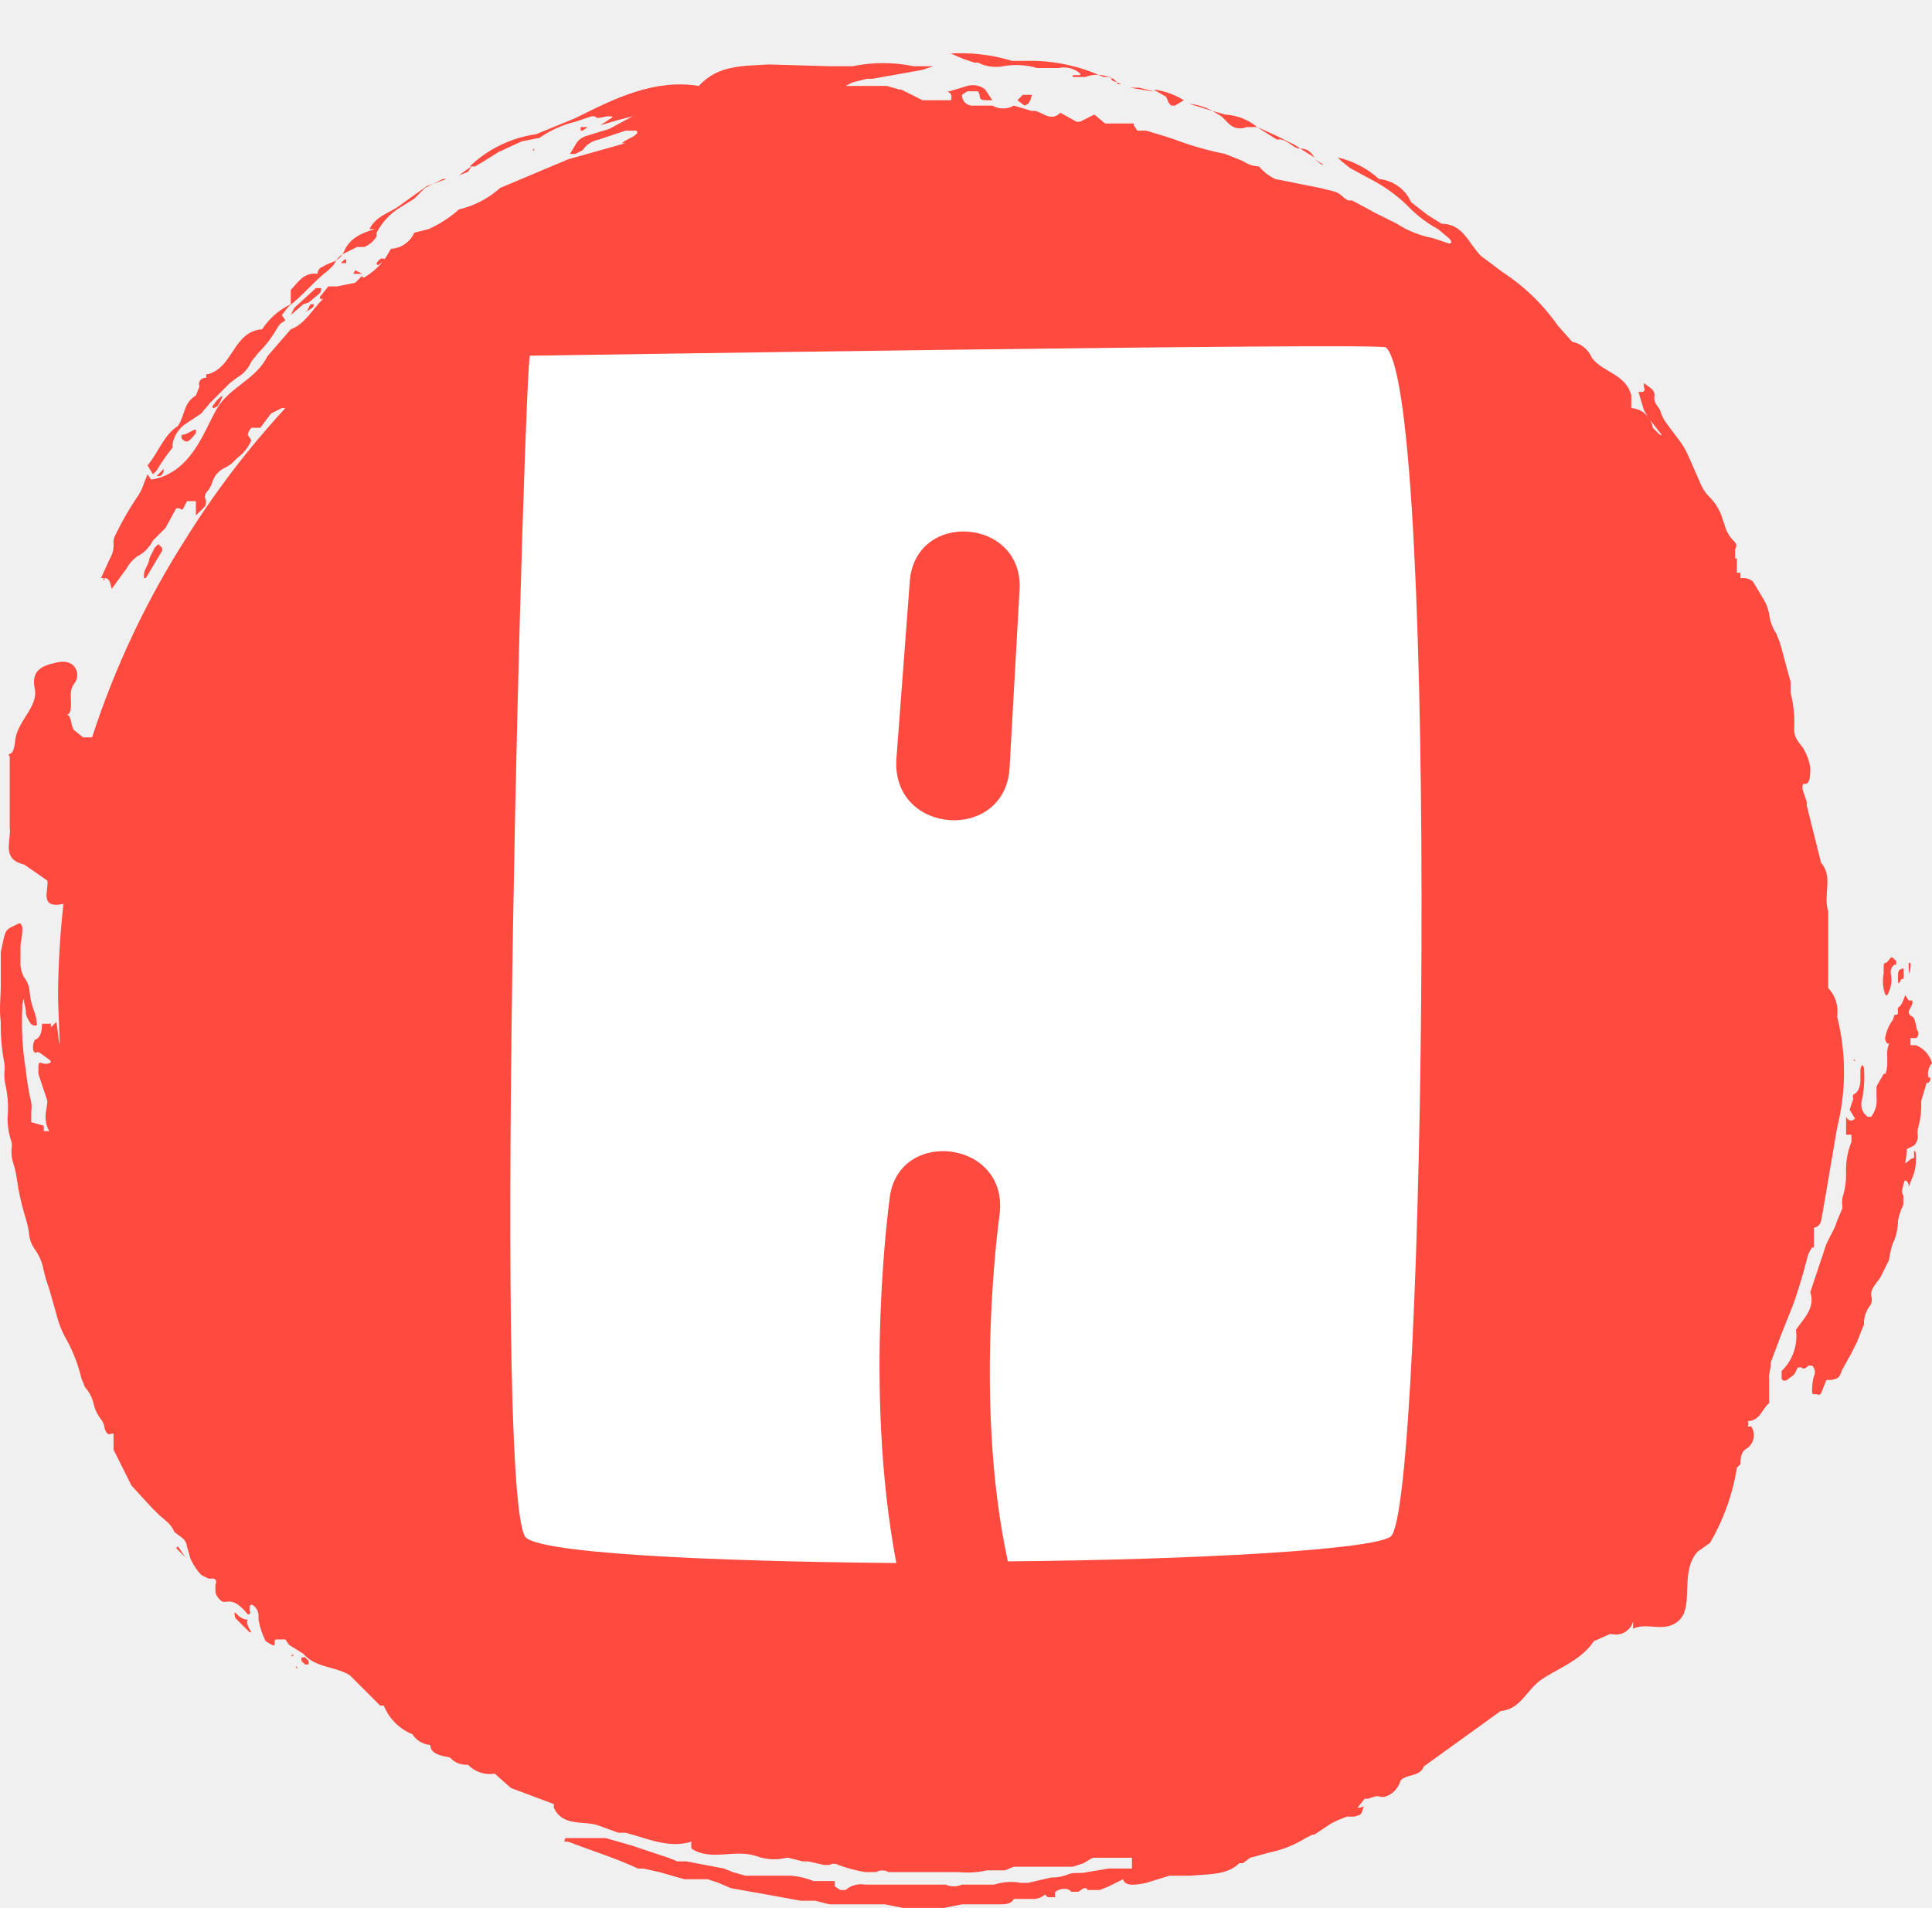
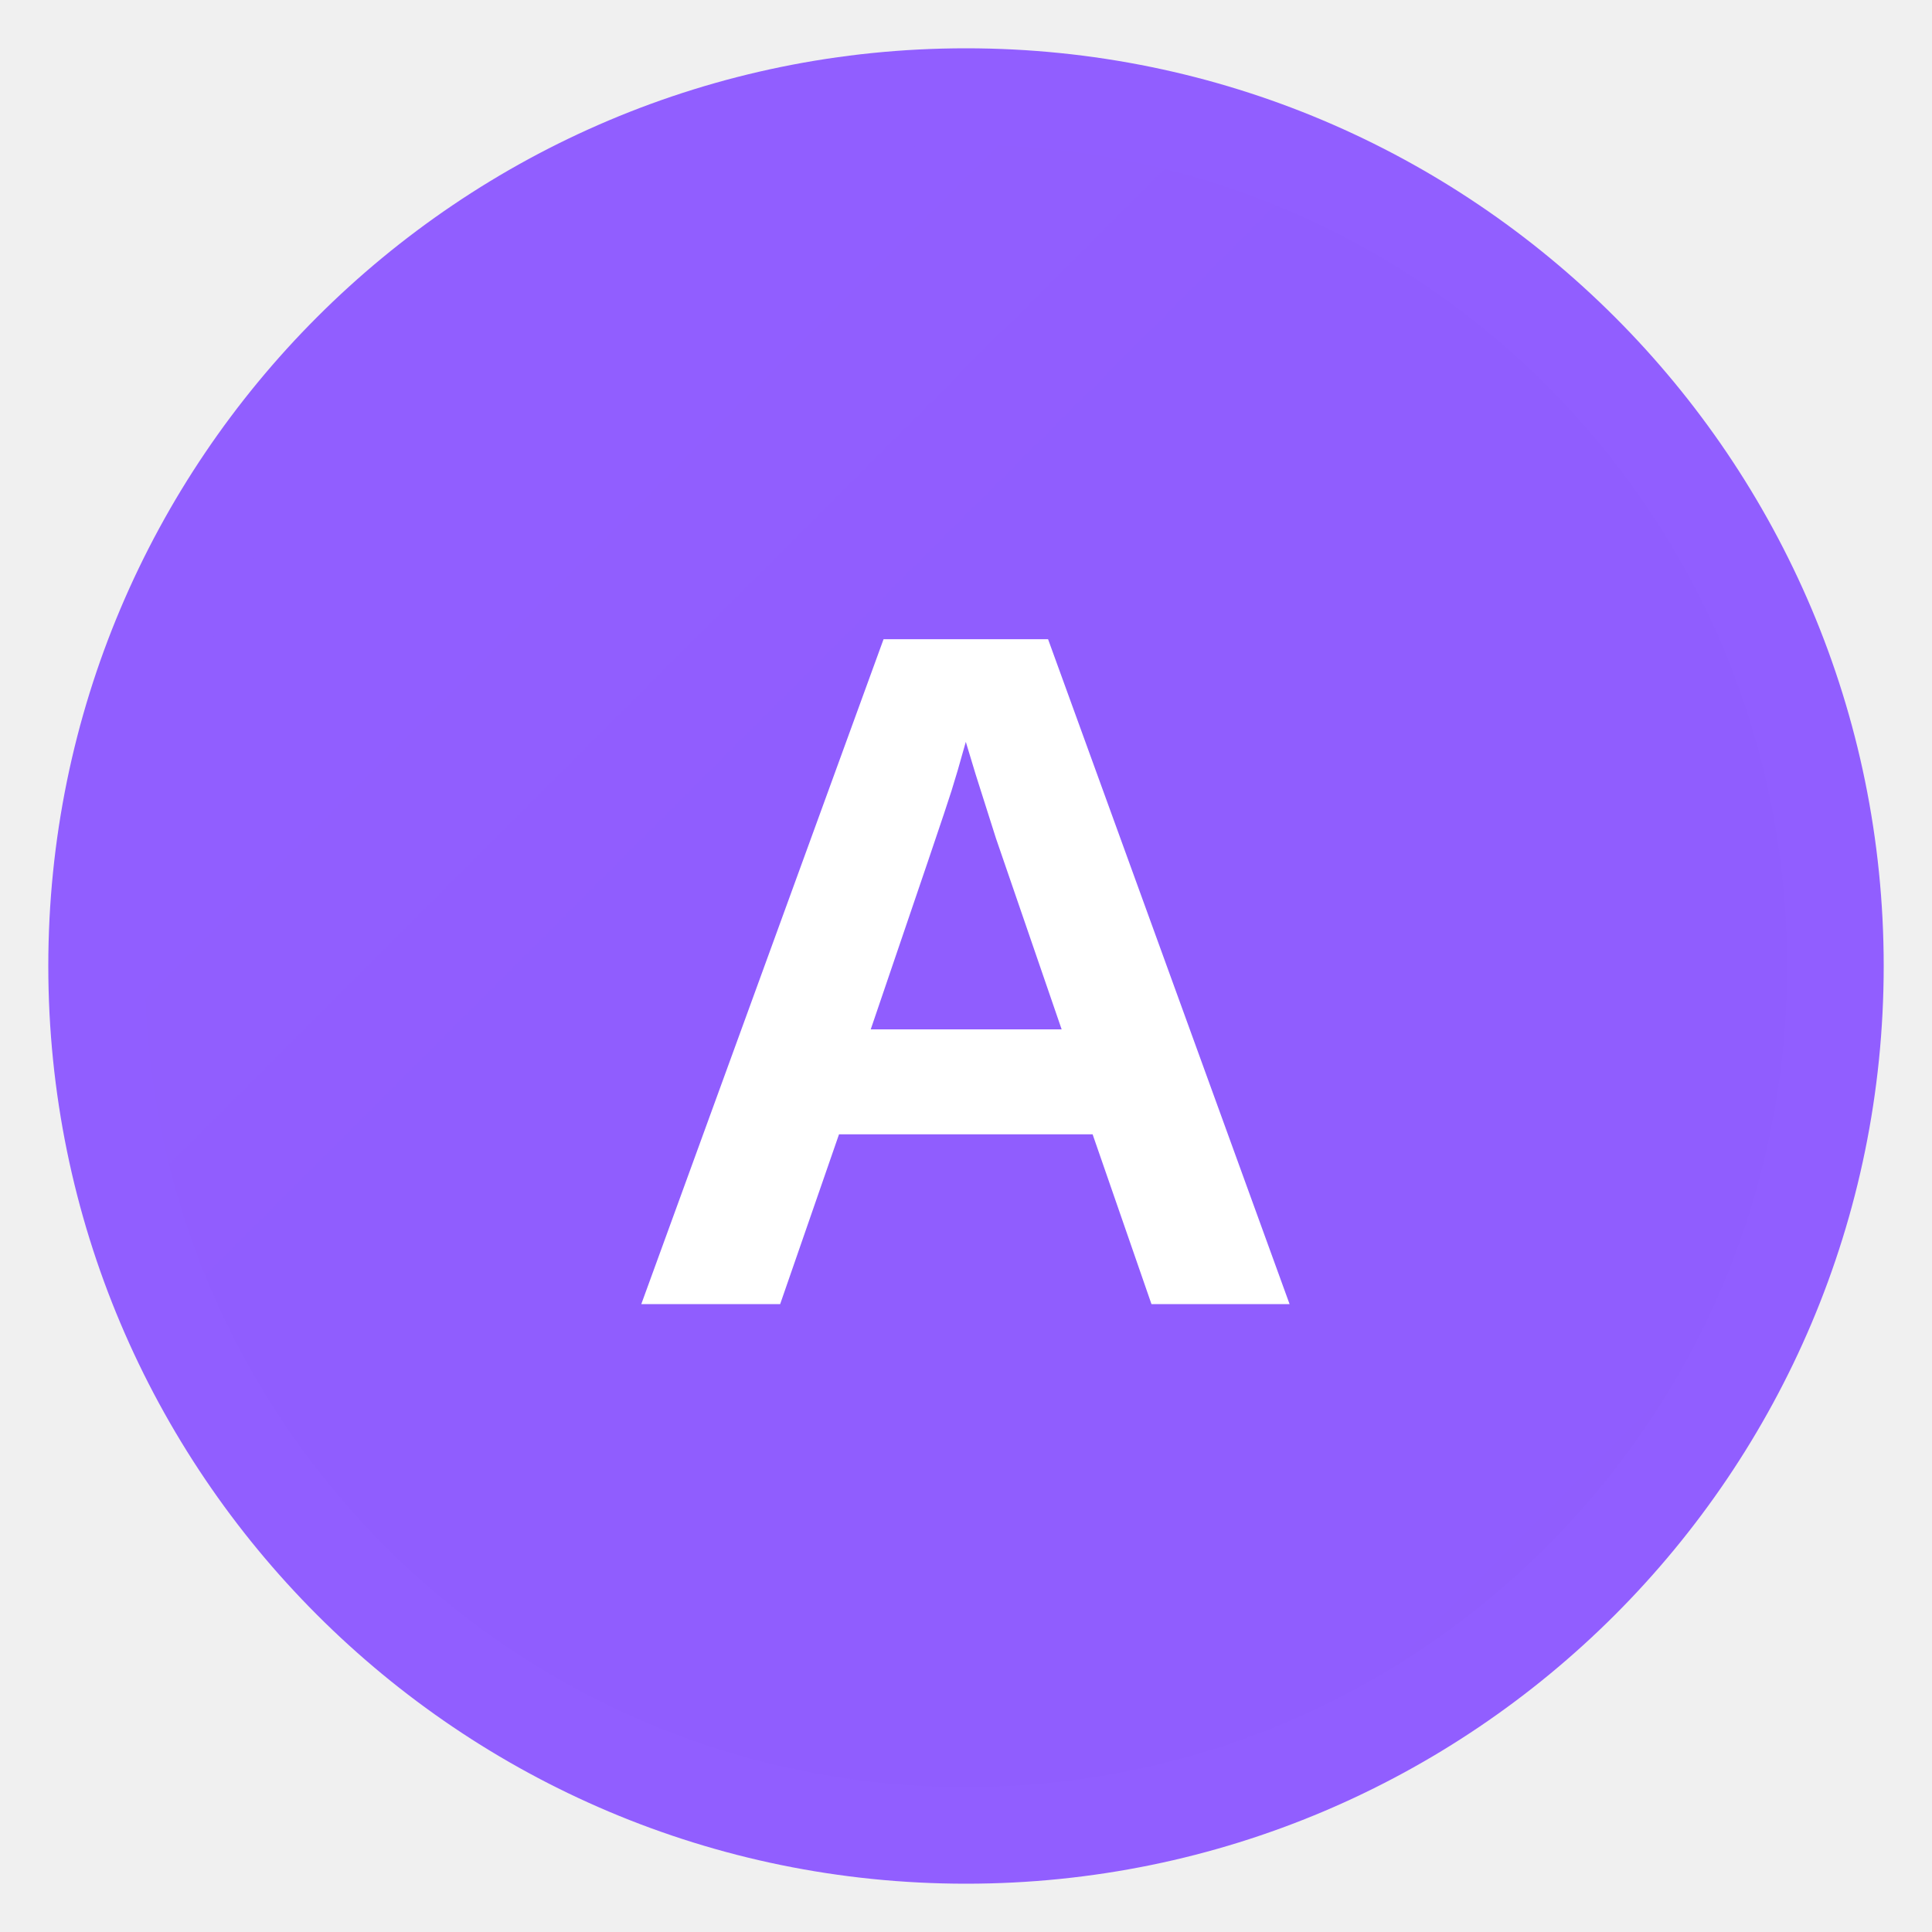
- <svg xmlns="http://www.w3.org/2000/svg" width="308.761" height="304.916" viewBox="0 0 106.008 104.687" class="css-1j8o68f" version="1.1" id="svg23">
-   <defs id="SvgjsDefs2684" />
-   <g id="SvgjsG2685" featurekey="rootContainer" transform="matrix(0.9820593,0,0,0.9820593,-0.05456052,0)" fill="#ff4a3f">
-     <g id="g17">
-       <path d="M19.8 15.3h.5l-.4-.2zm.5.1zm.8-.7c0 .1 0 .1.1.1l.4-.3c-.2-.1-.3-.1-.5.2zm.4-.2zm-4.1 2.3zm-.2.6l.3-.2c.1-.1.1-.2.1-.2h-.2l-.2.4c-.1-.1-.1 0 0 0zm2.2-2.9h-.1l-.2.2h.3zm-2.1 2.4l.6-.5c.1-.1.1-.2.1-.3h-.3l-1.2 1.1-.2.4.7-.6zm-1.1.8z" id="path3" />
-       <path d="M9.7 25v-.2a1.7 1.7 0 0 1 .7-1.1l.9-.6.5-.6.7-.7.4-.4.4-.3a1.9 1.9 0 0 0 .8-.9l.4-.5a5.9 5.9 0 0 0 1-1.3l.2-.3.3-.2-.2-.3.4-.5c.8-.6 1.4-1.4 2.2-2l.3-.3a1.4 1.4 0 0 1 .5-.6l.8-.4h.4a1.4 1.4 0 0 0 .7-.6V13a3.5 3.5 0 0 1 1.3-1.4l.8-.5.2-.2.4-.4 1-.5h.2l-1.1.4-1.4 1c-.6.5-1.4.6-1.8 1.4h.3c-.7.2-1.4.5-1.7 1.2s-.8.6-1.2.9a.4.4 0 0 0-.3.4c-.8-.1-1.1.5-1.5.9v.8a3.9 3.9 0 0 0-1.6 1.4c-1.6.1-1.6 2.1-3 2.5h-.1a.2.2 0 0 0 0 .2c-.3 0-.5.2-.4.5l-.2.5c-.7.4-.6 1.1-1 1.7-.8.5-1.1 1.5-1.7 2.2l.3.5.2-.2a11.6 11.6 0 0 1 .9-1.3zM53.9 3.3l.6.2h.2a2.2 2.2 0 0 0 1.4.2 4.1 4.1 0 0 1 1.9.1h1.2a1.4 1.4 0 0 1 1.2.3.1.1 0 0 1 0 .1H60a.1.1 0 0 0 0 .1h.7a1.8 1.8 0 0 1 1.3 0c.2 0 .1.1.2.2l.5.2h-.2c-.2-.4-.5-.4-.8-.4a9.7 9.7 0 0 0-4.3-.9h-.8A9.8 9.8 0 0 0 53 3h.2zm7.3 3.1zM50.3 4.7zm10.9 1.7h.2-.2zM19 14.7zm32.1-10zm17.6 2.2a.9.9 0 0 0 1 .2h.6a3.1 3.1 0 0 0-1.8-.7l-.7-.2.5.3zm-3.4-1.3c0 .1.1.2.2.3h.2l.5-.3a4.2 4.2 0 0 0-1.7-.6l.7.4zm7.4 2.7l.8.5c-.2-.3-.4-.5-.8-.5z" id="path5" />
-       <path d="M99 76.1l.6-1.6.6-1.5c.2-.5.6-1.8.8-2.6a1.7 1.7 0 0 1 .3-.7h.1v-1.1c.5-.1.4-.6.5-.9l.8-4.7a12.7 12.7 0 0 0 0-6.2 1.9 1.9 0 0 0-.5-1.6v-4.3c-.3-.9.3-1.9-.4-2.7L101 45a.4.4 0 0 0 0-.2l-.2-.6a.5.5 0 0 1 0-.4h.1c.3 0 .3-.5.3-.9a3 3 0 0 0-.4-1.1l-.3-.4a1.1 1.1 0 0 1-.2-.7 6.7 6.7 0 0 0-.2-2v-.6c-.2-.7-.4-1.5-.6-2.2l-.2-.5a2.5 2.5 0 0 1-.4-1.1 2.5 2.5 0 0 0-.3-.8l-.6-1a.8.8 0 0 0-.6-.2h-.1V32h-.2v-.8H97V31a.4.4 0 0 0 0-.1v-.2c.1-.2.1-.3-.1-.5a1.8 1.8 0 0 1-.4-.6l-.2-.6a2.9 2.9 0 0 0-.7-1.2 2.2 2.2 0 0 1-.5-.7l-.7-1.6a4.3 4.3 0 0 0-.6-1l-.6-.8a2.4 2.4 0 0 1-.4-.8l-.2-.3a.6.6 0 0 1-.1-.5.5.5 0 0 0-.2-.4l-.4-.3v.2c.1.2 0 .3-.1.3h-.2l.3 1 .3.5.7.9h-.1l-.2-.2-.2-.2a1.3 1.3 0 0 0-1.2-1.1v-.7c-.3-1.2-1.6-1.3-2.2-2.1a1.5 1.5 0 0 0-1.1-.9l-.8-.9a11.3 11.3 0 0 0-3.1-3l-.8-.6-.4-.3c-.7-.7-1-1.8-2.2-1.8l-.8-.5-.9-.7a2.2 2.2 0 0 0-1.8-1.3 5.1 5.1 0 0 0-2.3-1.2l.2.2.5.4 1.3.7a8.5 8.5 0 0 1 2.1 1.6 6.8 6.8 0 0 0 1.5 1.1l.6.5c.1.1.2.2.1.3H81l-.9-.3a5.6 5.6 0 0 1-2-.8l-1.2-.6-1.3-.7h-.2c-.3-.1-.4-.4-.8-.5l-.8-.2-2.5-.5a2.6 2.6 0 0 1-.9-.7 1.7 1.7 0 0 1-.9-.3l-1-.4a18.1 18.1 0 0 1-2.8-.8l-.6-.2-1-.3h-.5l-.2-.3v-.1h-1.6l-.6-.5-.4.2-.4.2h-.2l-.9-.5c-.6.6-1.1-.2-1.6-.1l-1-.3a1.2 1.2 0 0 1-1.2 0h-1.2a.6.6 0 0 1-.5-.6l.3-.2h.6a.7.7 0 0 1 .1.3c0 .2.2.2.5.2h.2l-.4-.6a1.1 1.1 0 0 0-1-.2l-1 .3H53c.3.2.2.3.2.5h-1.6l-.4-.2-.8-.4h-.1l-.7-.2h-2.3l.4-.2.8-.2h.3l1.7-.3 1.1-.2.6-.2h-1.1a8.4 8.4 0 0 0-3.4 0h-1.3L43 3.6c-1.4.1-2.8 0-3.9 1.2-2.5-.4-4.7.7-6.9 1.8l-2.2.9a6.7 6.7 0 0 0-3.7 1.8h.3l.5-.3.8-.5 1.3-.6 1-.2a6 6 0 0 1 2-.9l.9-.3h.2c.1.2.5 0 .7 0h.2c.1 0 .1.1 0 .1l-.6.4 1-.3.8-.2-1.3.7-1.3.4a1 1 0 0 0-.6.5l-.3.5h.3l.4-.2a1.4 1.4 0 0 1 .9-.6l1.5-.5h.5a.1.1 0 0 1 .1.2c-.2.2-.6.3-.8.5h.2l-3.2.9-3.8 1.6a5.2 5.2 0 0 1-2.3 1.2 6.6 6.6 0 0 1-1.7 1.1l-.8.2a1.5 1.5 0 0 1-1.3.9l-.3.5a3.7 3.7 0 0 1-1.2 1.1h-.1v-.1l-.2.2-.2.2-1 .2h-.5l-.4.5c-.1.1-.1.2 0 .2h.1c-.6.6-1 1.4-1.8 1.7L15 19.9c-.6 1.2-1.8 1.6-2.6 2.6s-1.4 3.9-3.9 4.3l-.2-.3-.2.5a2.7 2.7 0 0 1-.4.8 16.9 16.9 0 0 0-1.2 2.1.8.8 0 0 0-.1.5 1.4 1.4 0 0 1-.2.8l-.5 1.1h.2c.3 0 .3.3.4.6l.8-1.1a2.2 2.2 0 0 1 .6-.7 2 2 0 0 0 .9-.9l.3-.3.4-.4.6-1.1h.2c.1.1.1.1.2 0l.2-.4h.5v.8l.5-.5a.5.5 0 0 0 0-.5.4.4 0 0 1 .1-.3 1.5 1.5 0 0 0 .3-.5 1.3 1.3 0 0 1 .8-.9l.3-.2.3-.3a2.4 2.4 0 0 0 .8-1l-.2-.3c0-.1.1-.3.2-.4h.5l.6-.8.6-.3h.2a48.8 48.8 0 0 0-5.5 7.2h-.1.1a48.4 48.4 0 0 0-5.3 11.2h-.5l-.5-.4c-.2-.2-.1-.7-.4-.9h.1c.3-.5-.1-1.2.3-1.7s.1-1.4-.9-1.2-1.5.5-1.3 1.5-1 1.8-1.1 2.9-.5.5-.3.9v3.9c.1.8-.5 1.8.8 2.1l1.3.9c.1.5-.5 1.6.9 1.3a49.2 49.2 0 0 0-.3 5c0 1.1.1 2.2.1 3.3v-.4c-.1-.4-.1-.8-.2-1.3l-.3.3v-.2h-.5c0 .5-.1.8-.4.9a.9.9 0 0 0-.1.5c0 .1.1.3.2.2s.4.2.7.4-.2.3-.4.2-.2.1-.2.3v.3l.5 1.5c0 .3-.1.6-.1.9a1.7 1.7 0 0 0 .2.8h-.3v-.3l-.7-.2v-.6a1.5 1.5 0 0 0 0-.5 14.6 14.6 0 0 1-.3-1.8 16.6 16.6 0 0 1-.2-3.5.9.9 0 0 1 .1-.5v.2a2.9 2.9 0 0 1 .1.5.8.8 0 0 0 .1.4c.1.2.2.4.4.4s.1-.1.1-.2a2.1 2.1 0 0 0-.1-.5 4.2 4.2 0 0 1-.3-1.3 1.5 1.5 0 0 0-.3-.7 1.6 1.6 0 0 1-.2-.9v-.8c0-.3.1-.6.1-.9a.5.5 0 0 0-.1-.4h-.1c-.8.4-.7.2-1 1.6V55c0 .7-.1 1.4 0 2.1a10.8 10.8 0 0 0 .2 2.3 1.8 1.8 0 0 1 0 .5 3.1 3.1 0 0 0 .1.9 5.9 5.9 0 0 1 .1 1.3 3.9 3.9 0 0 0 .2 1.7 1.2 1.2 0 0 1 0 .4 2.1 2.1 0 0 0 .1.8 4.9 4.9 0 0 1 .2.9 14 14 0 0 0 .5 2.2 5 5 0 0 1 .2 1 1.7 1.7 0 0 0 .3.7 2.9 2.9 0 0 1 .5 1.2 8.5 8.5 0 0 0 .3 1l.4 1.4a5.4 5.4 0 0 0 .6 1.5 8.5 8.5 0 0 1 .8 2.1l.2.5a2.1 2.1 0 0 1 .5 1 2.1 2.1 0 0 0 .4.8 1 1 0 0 1 .2.5c.1.3.2.4.4.3h.1v.9l.5 1 .5 1 1.1 1.2.4.4c.3.3.7.5.9 1l.4.3a.7.7 0 0 1 .3.5l.2.7a3.3 3.3 0 0 0 .6.9l.4.2h.3a.2.2 0 0 1 .1.3 2.5 2.5 0 0 0 0 .5.9.9 0 0 0 .4.5h.2c.4-.1.8.2 1.2.7h.1c0-.1.1-.1 0-.2v-.2c0-.1.1-.2.2-.1a.7.7 0 0 1 .3.6v.2a4.3 4.3 0 0 0 .4 1.2c.5.3.5.3.5.1s0-.2.2-.2h.4l.2.3.8.5c.7.8 1.8.7 2.6 1.2l1.7 1.7h.2a2.9 2.9 0 0 0 1.6 1.6 1.3 1.3 0 0 0 1 .6c0 .5.6.6 1.1.7a1.2 1.2 0 0 0 .8.4h.2a1.7 1.7 0 0 0 1.5.5l.9.8 2.4.9v.2c.5 1.1 1.7.7 2.5 1l1.1.4h.4c1.2.3 2.4.9 3.7.5a.7.7 0 0 0 0 .4c1.1.7 2.4 0 3.6.4a2.9 2.9 0 0 0 1.7.1h.1l.8.2h.3l.9.2h.3a.5.5 0 0 1 .5 0 7.9 7.9 0 0 0 1.5.4h.6a.7.7 0 0 1 .7 0h3.9a5 5 0 0 0 1.6-.1h1l.5-.2H60l.6-.2.5-.3h2.2v.6H62l-1.2.2c-.4.1-.7 0-1 .1a2.4 2.4 0 0 1-1 .2l-1.3.3h-.4a3.1 3.1 0 0 0-1.5.1h-1.8a1.1 1.1 0 0 1-.9 0h-4.5a1.3 1.3 0 0 0-1.1.3H47l-.3-.2v-.3h-1.2a4.1 4.1 0 0 0-1.3-.3h-2.5l-.7-.2-.5-.2-2.1-.4h-.5l-.5-.2-2.1-.7-1.4-.4h-2.2c-.1 0-.1.1-.1.2h.2c1.3.5 2.6.9 3.9 1.5h.3l.9.2 1.4.4h1.3l.6.2.7.3 1.7.3 1.1.2 1.1.2h.8l.8.2h3.1l1 .2h2.3l1-.2H56c.4 0 .6-.1.7-.3h1a1 1 0 0 0 .8-.3c-.1.1 0 .1.1.2h.4v-.2c0-.1 0-.1.2-.2s.6-.1.7.1h.4l.3-.2c.2 0 .2 0 .2.1h.7l.5-.2.8-.4c.1.3.4.4 1.3.2l1.3-.4h1.2c.9-.1 2 0 2.7-.7h.2l.4-.3 1.1-.3a6.1 6.1 0 0 0 2-.8l.4-.2h.1l.9-.6.4-.2.5-.2h.4c.4-.1.4-.1.5-.4s0-.1-.2-.1h-.1l.4-.5h.2c.3-.1.5-.2.7-.1h.2a1.3 1.3 0 0 0 .9-.9c.3-.4 1.1-.2 1.3-.8l4.3-3.1c1.1-.1 1.4-1.1 2.2-1.7s2.3-1.1 3-2.2l.9-.4h.1a1 1 0 0 0 1.2-.7v.4c.8-.4 1.8.3 2.6-.5s0-2.7 1-3.8l.7-.5a12.1 12.1 0 0 0 1.5-4.2l.2-.2c0-.3 0-.7.4-.9a.9.9 0 0 0 .2-1.2h-.2a.3.3 0 0 0 0-.3c.7 0 .8-.7 1.2-1V77a.5.5 0 0 1 0-.2 3.8 3.8 0 0 0 .1-.7zM5.9 32.2z" id="path7" />
-       <path d="M26.4 9.3l-.3.2-.4.3.5-.2zm6.1-2h.1l.3-.2h-.4zm-2.6 1l-.1.1h.1v-.1zm-1.5 1.4zm1.3-.2zm-6.3 3.1zM9.2 26.2l-.4.4H9a.4.4 0 0 0 .2-.4zm3-3.5a2.1 2.1 0 0 0 .3-.6 1.5 1.5 0 0 0-.5.5c-.1.1-.1.2 0 .2zM11 24.2V24c-.2 0-.5.3-.8.3v.2c.3.3.4.2.8-.3zm3 66.2zM73.9 9.2h.1l-.5-.3zm-2.5-1.4c.5-.1.8.4 1.2.5h.1l-.3-.2-1-.5-1.1-.5.3.2zM52.8 3.1zm11.7 2h-.1l-1.2-.2h.5zm2 .7l1.3.4a3.3 3.3 0 0 0-1.3-.4zm-9 0a1 1 0 0 0 .2-.5h-.5l-.3.3.4.3zm9 1.6zM49.9 4.2zm2.9.7zM48.5 4zm13.8 2.1a.5.5 0 0 0 0 .1zm44.8 52.3h-.3V58h.3c.1 0 .2-.3.1-.4s-.1-.7-.3-.8a.3.3 0 0 1-.2-.3l.2-.4a.4.4 0 0 0 0-.2h-.2l-.2-.3c-.1.3-.2.6-.4.7a.5.5 0 0 0 0 .2c0 .1 0 .2-.1.2h-.1a1.1 1.1 0 0 1-.1.3 2.3 2.3 0 0 0-.4.9.4.4 0 0 0 .1.4h.1a1.7 1.7 0 0 0-.1.8v.4a1.8 1.8 0 0 1-.1.5h-.1l-.4.7v.6a1.5 1.5 0 0 1-.3 1.1h-.2l-.2-.2a.9.9 0 0 1-.1-.8 6.5 6.5 0 0 0 .1-1.7c0-.1-.1-.2-.1-.2a.5.5 0 0 0-.1.3v.6c0 .2-.1.6-.3.7s-.1.2-.1.3l-.2.6.3.5c-.2.2-.4.1-.5-.1v1h.3v.4a4.2 4.2 0 0 0-.3 1.4 3.3 3.3 0 0 0 0 .4 4 4 0 0 1-.2 1.3 2 2 0 0 0 0 .6l-.3.7a3.2 3.2 0 0 1-.3.7l-.3.6-.9 2.7c.3.9-.4 1.5-.8 2.1a2.7 2.7 0 0 1-.8 2.3v.4c0 .1.1.2.3.1l.4-.3.2-.4h.2c.1.1.2.1.4-.1h.2a.5.5 0 0 1 .1.6 2.9 2.9 0 0 0-.1.8c0 .1 0 .2.1.2h.2c.1.1.2 0 .3-.3l.2-.5h.3c.4-.1.4-.1.6-.6l.5-.9.3-.6.4-1a1.6 1.6 0 0 1 .3-1 .6.6 0 0 0 .1-.6c0-.2 0-.3.2-.6l.3-.4.5-1a4.7 4.7 0 0 1 .2-.9 3 3 0 0 0 .3-1.3 3.8 3.8 0 0 1 .3-.9v-.5c-.1-.2-.1-.2 0-.6s.1-.2.2-.2a.4.4 0 0 1 .1.3l.2-.5a2.3 2.3 0 0 0 .2-.9v-.3c0-.1 0-.3-.1-.3v.4c-.2 0-.3.2-.5.3a6.4 6.4 0 0 0 .1-.8l.4-.2a.7.7 0 0 0 .2-.6 1.4 1.4 0 0 1 0-.3 4.8 4.8 0 0 0 .2-1.4v-.2l.3-1h.1a.3.3 0 0 0 .1-.3h-.1a.9.9 0 0 1 .2-.8 1.5 1.5 0 0 0-.9-1zm-1.2 7.8zm-.2-9.9zm0 0zM9.1 30.8a.3.3 0 0 0 0-.2l-.2-.2-.2.2-.3.6c0 .3-.3.6-.3.9v.2h.1zm96.3 24.8h.1a1.7 1.7 0 0 0 .2-1.2.5.5 0 0 1 .2-.5h.1v-.2l-.2-.2h-.1c-.1.1-.2.3-.3.3s-.1.1-.1.3v.3a2.2 2.2 0 0 0 .1 1.2zM13.2 90.1c-.1 0 0 .2 0 .3l.8.8h.1c-.2-.3-.3-.6-.2-.7a.9.9 0 0 1-.5-.2zm.8.3zm92.3-35.7h.1a2 2 0 0 0 0-.6c-.3.1-.3.1-.3.6s.1.1.2 0z" id="path9" />
-       <path d="M106.7 62a.6.6 0 0 0 .1-.5c0-.1-.1-.2-.1-.1h-.2v.2c0 .4.1.5.2.4zm.1-8.2h-.1v.6a1 1 0 0 0 .1-.6zM17.1 92.6h-.2v.2l.2.2h.2v-.2zm86.6-33.3c0-.1 0-.1-.1-.1zM9.9 86.5l.5.5-.4-.6z" id="path11" />
-       <circle cx="10.5" cy="87.1" transform="rotate(-24.8 10.4 87.159)" id="circle13" />
-       <path d="M9.7 30.1h-.1v.2-.2h.1zm83.2-6.6l-.2-.3h-.1zm-14.7 77.1zM5.9 32.2zm-.1.2a.3.3 0 0 0 .1-.2v.2zm1.9-4.9zM61.5 2.4zm42.8 58.2v.1-.1zM16.4 92.5h-.1c.1.1.2 0 .1-.1zm.2.7h.1l-.1-.1v.1zm73.9-71.3zm15.2 34.4zM14.6 91.7zm92.1-37zm-.8 11.4zM34.6 0z" id="path15" />
-     </g>
-   </g>
-   <g id="SvgjsG2686" featurekey="nameFeature-0" transform="matrix(2.284354,0,0,2.284354,27.98006,-5.60952)" fill="#ffffff">
-     <path d="M9.6 16.48 l-0.32 4.24 c-0.08 1.8 2.6 1.96 2.72 0.2 l0.24 -4.28 c0.12 -1.76 -2.56 -1.96 -2.64 -0.16 z M0.48 11 l0 0 c0.04 0 20.48 -0.32 20.56 -0.2 c1.28 1.12 0.96 27.8 0.12 28.56 c-0.4 0.32 -4.64 0.56 -9.2 0.6 c-0.84 -3.84 -0.2 -8.32 -0.2 -8.32 c0.24 -1.8 -2.44 -2.12 -2.64 -0.4 c0 0.04 -0.64 4.52 0.16 8.76 c-4.56 -0.04 -8.68 -0.24 -8.92 -0.64 c-0.8 -1.44 0 -28.28 0.12 -28.36 z" id="path20" />
-   </g>
+ <svg xmlns="http://www.w3.org/2000/svg" width="40" height="40" viewBox="0 0 40 40" fill="none">
+   <circle cx="20" cy="20" r="18" fill="url(#gradient)" stroke="#915EFF" stroke-width="2" />
+   <text x="20" y="27" font-family="Arial, sans-serif" font-size="20" font-weight="bold" fill="white" text-anchor="middle">A</text>
+   <defs>
+     <linearGradient id="gradient" x1="0" y1="0" x2="40" y2="40">
+       <stop offset="0%" stop-color="#915EFF" />
+       <stop offset="100%" stop-color="#5b21b6" />
+     </linearGradient>
+   </defs>
</svg>
